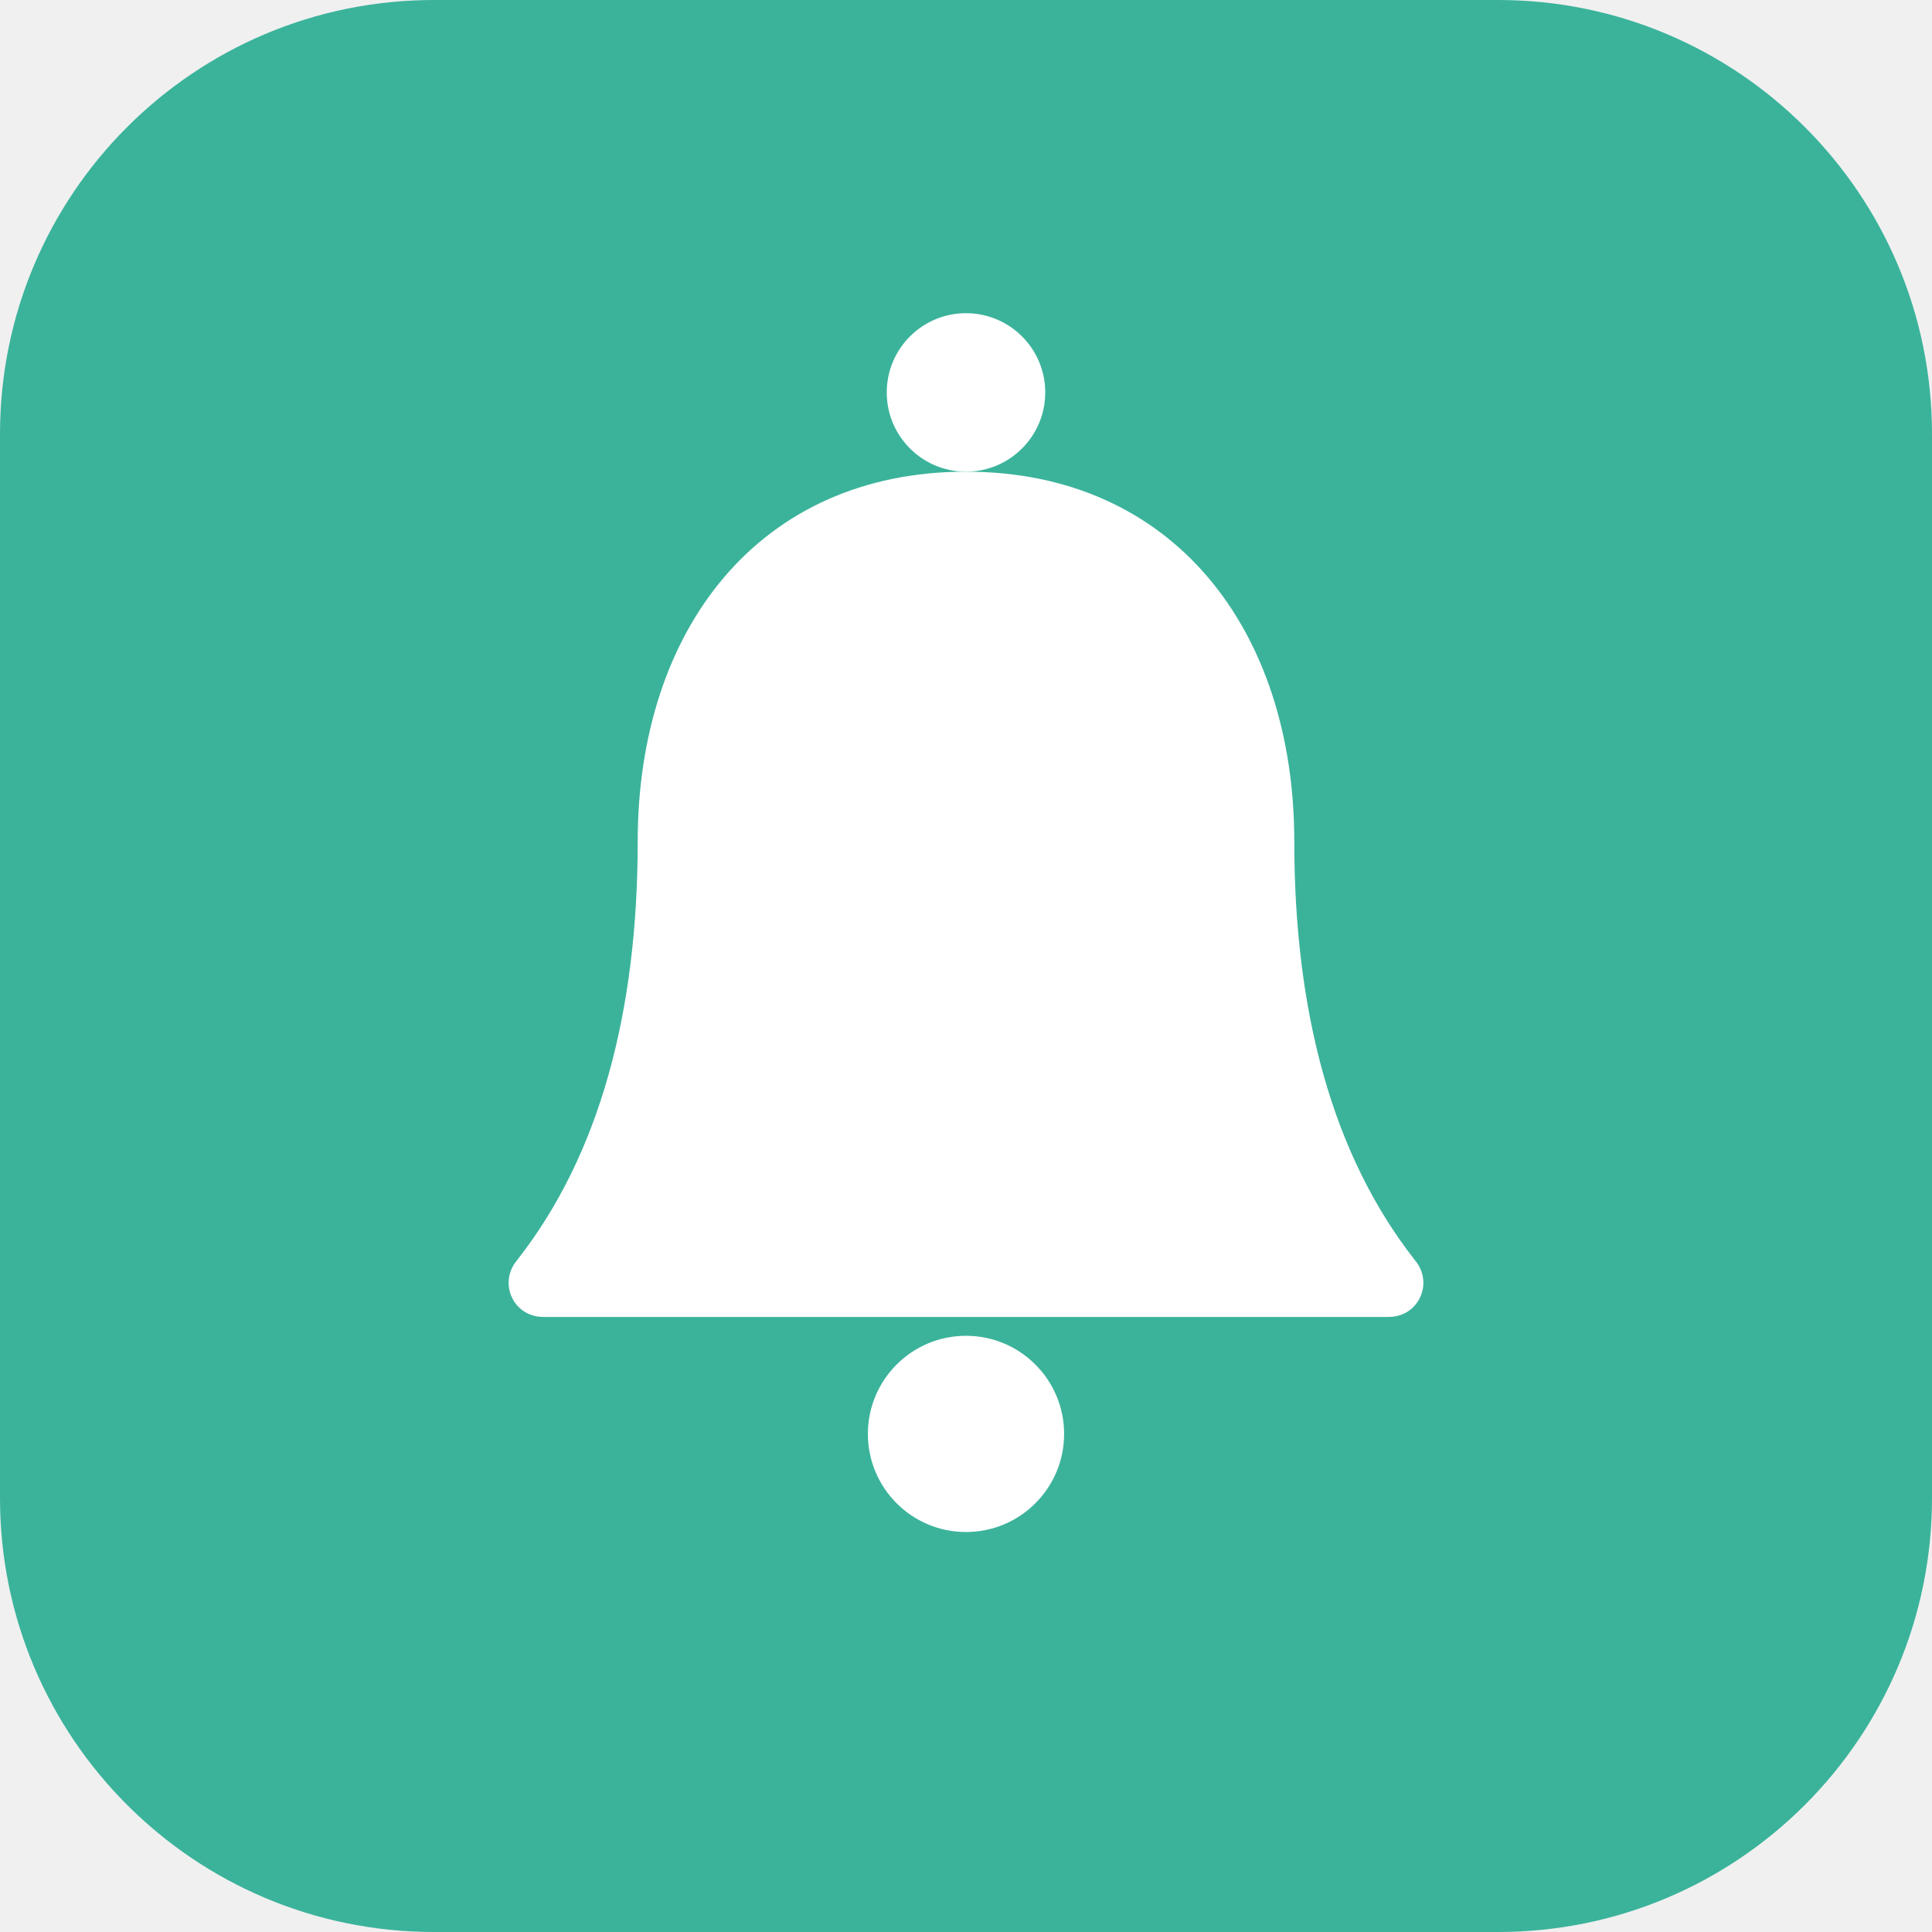
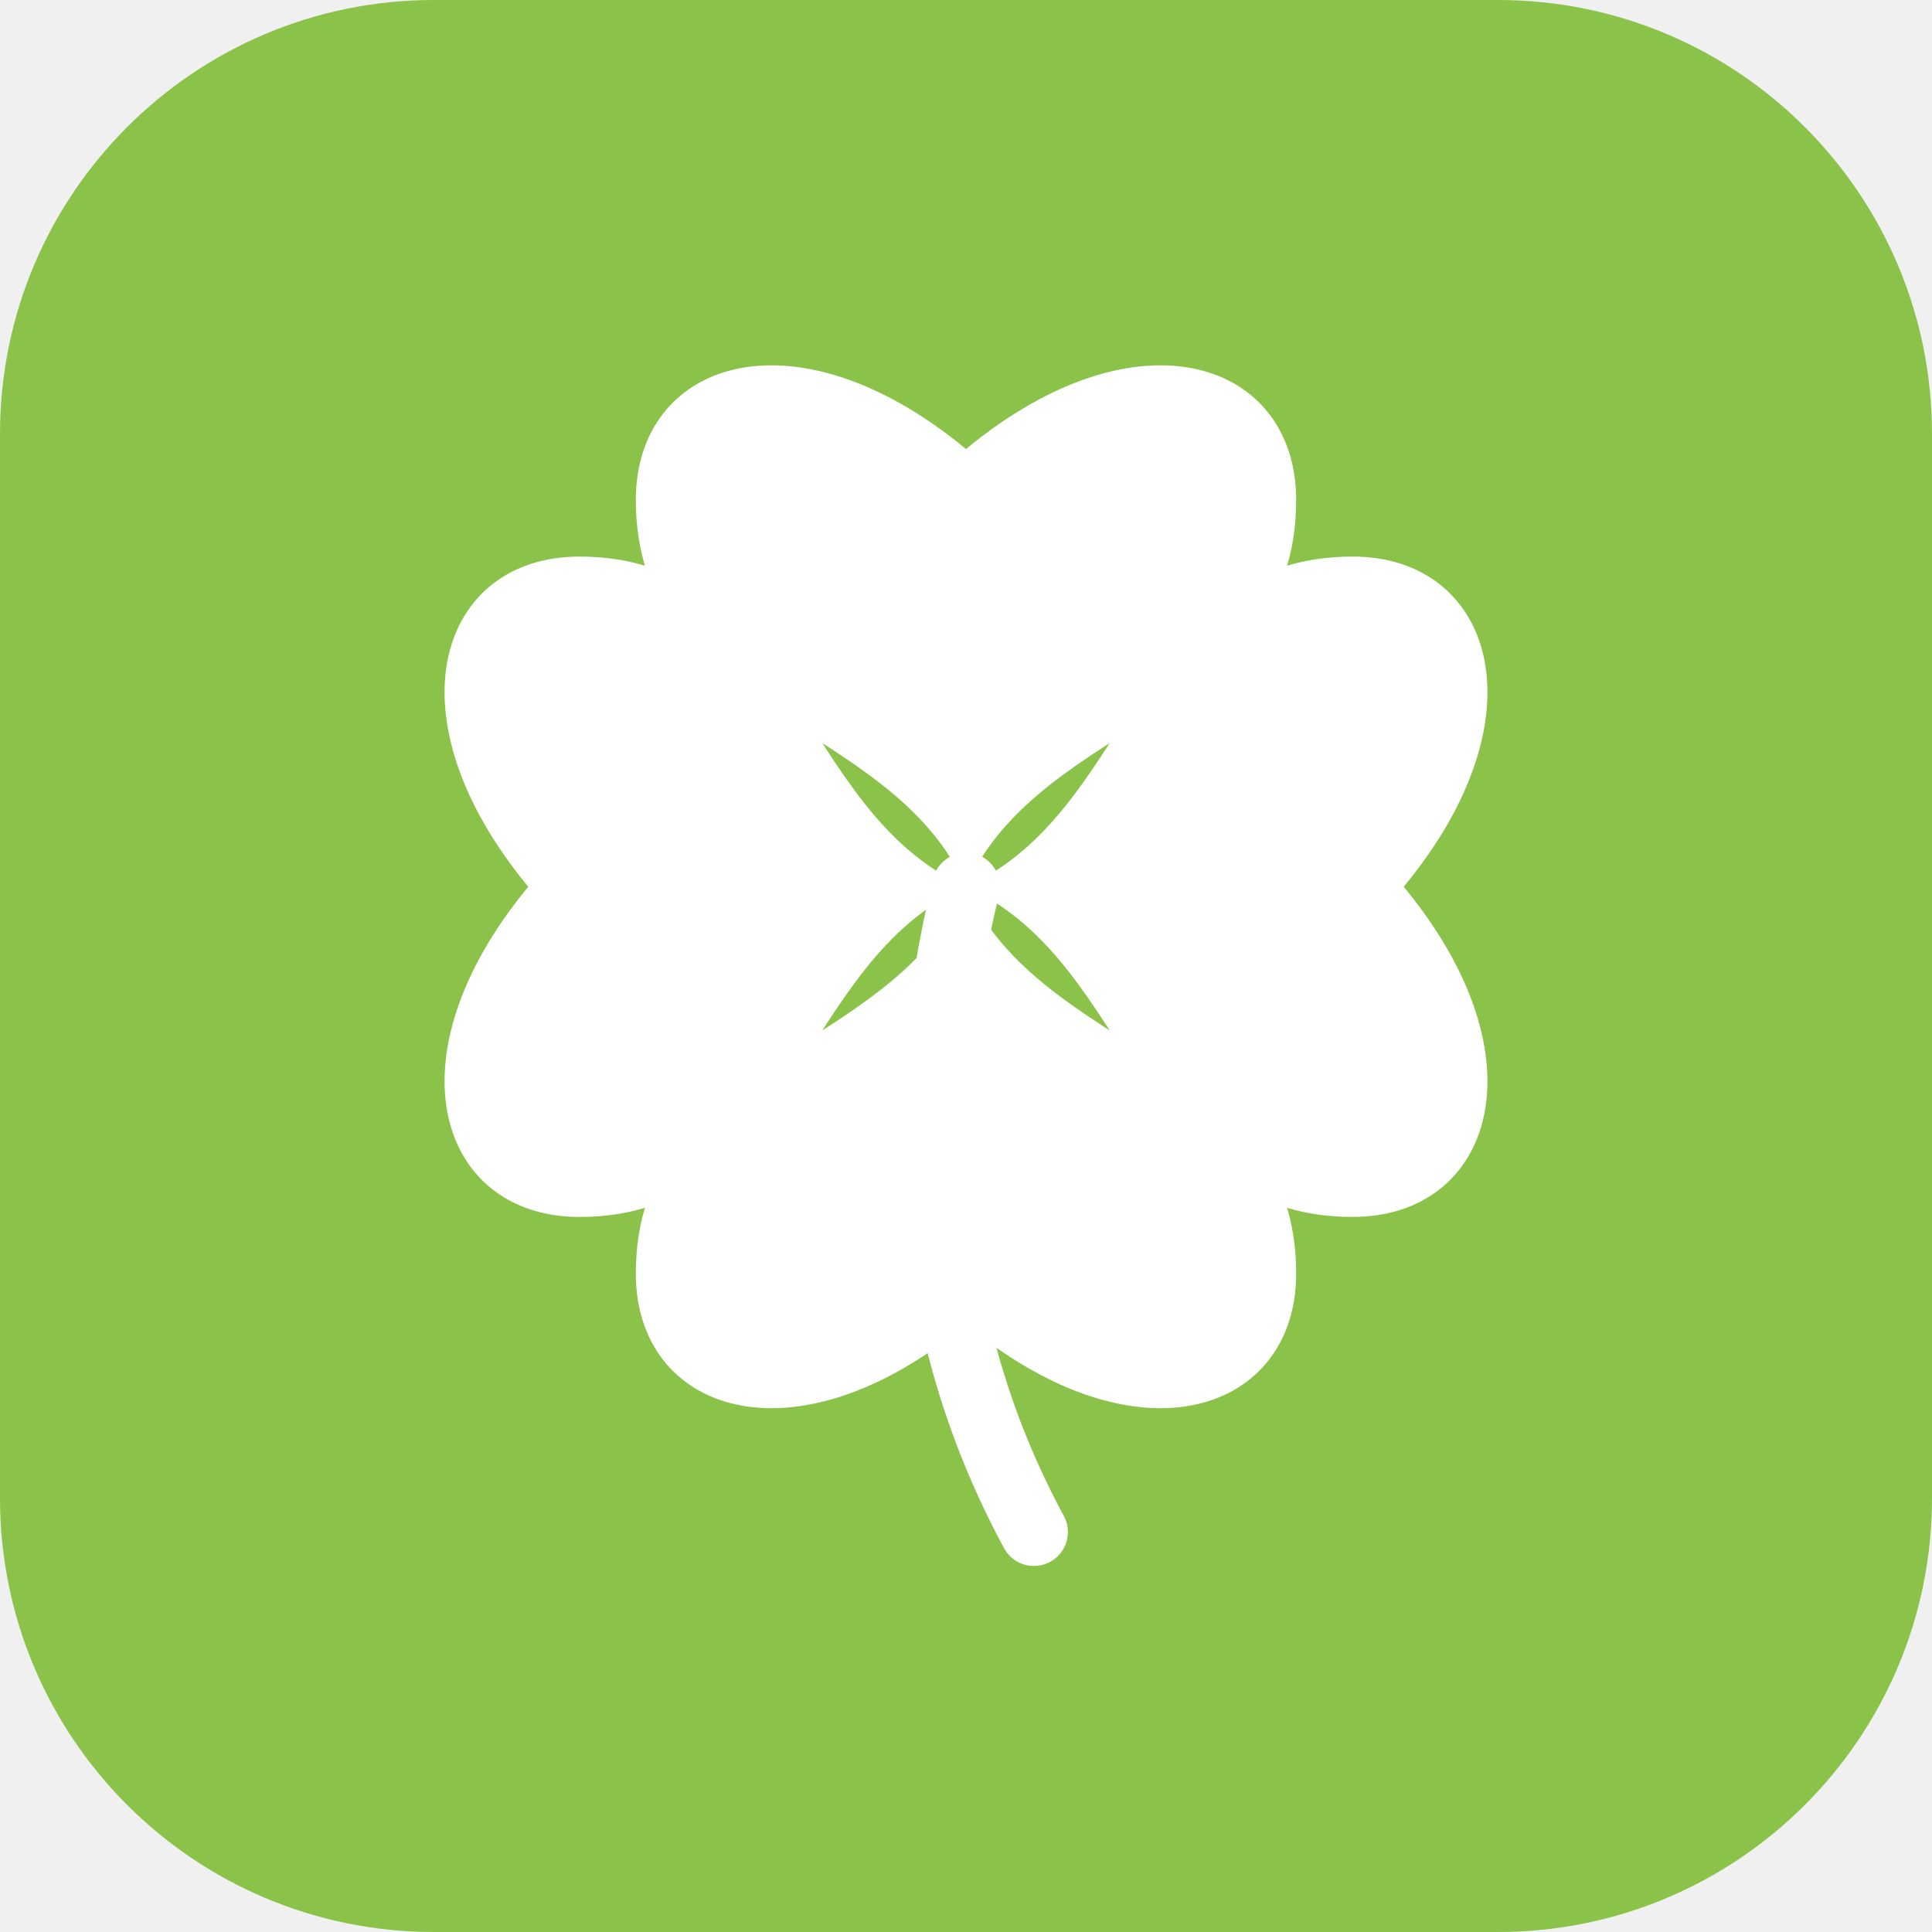
<svg xmlns="http://www.w3.org/2000/svg" width="1024" height="1024" viewBox="0 0 1024 1024">
-   <rect x="0" y="0" width="1024" height="1024" rx="230" ry="230" fill="#3BB39B" />
-   <g fill="#ffffff">
-     <circle cx="512" cy="208" r="42" />
-     <path d="M512 250              C 402 250 338 334 338 446              C 338 536 318 612 274 668              C 264 680 272 698 288 698              L 736 698              C 752 698 760 680 750 668              C 706 612 686 536 686 446              C 686 334 622 250 512 250 Z" />
-     <circle cx="512" cy="760" r="52" />
+   <rect x="0" y="0" width="1024" height="1024" rx="230" ry="230" fill="#8BC34A" />
+   <path d="M512 470 Q 466 660 548 812" stroke="#ffffff" stroke-width="36" fill="none" stroke-linecap="round" />
+   <g fill="#ffffff" transform="translate(512,470)">
+     <g transform="rotate(0)">
+       <path d="M0 0 C -40 -90 -175 -90 -175 -205 C -175 -278 -92 -308 0 -232 C 92 -308 175 -278 175 -205 C 175 -90 40 -90 0 0 Z" />
+     </g>
+     <g transform="rotate(90)">
+       <path d="M0 0 C -40 -90 -175 -90 -175 -205 C -175 -278 -92 -308 0 -232 C 92 -308 175 -278 175 -205 C 175 -90 40 -90 0 0 Z" />
+     </g>
+     <g transform="rotate(180)">
+       <path d="M0 0 C -40 -90 -175 -90 -175 -205 C -175 -278 -92 -308 0 -232 C 92 -308 175 -278 175 -205 C 175 -90 40 -90 0 0 Z" />
+     </g>
+     <g transform="rotate(270)">
+       <path d="M0 0 C -40 -90 -175 -90 -175 -205 C -175 -278 -92 -308 0 -232 C 92 -308 175 -278 175 -205 C 175 -90 40 -90 0 0 Z" />
+     </g>
  </g>
</svg>
